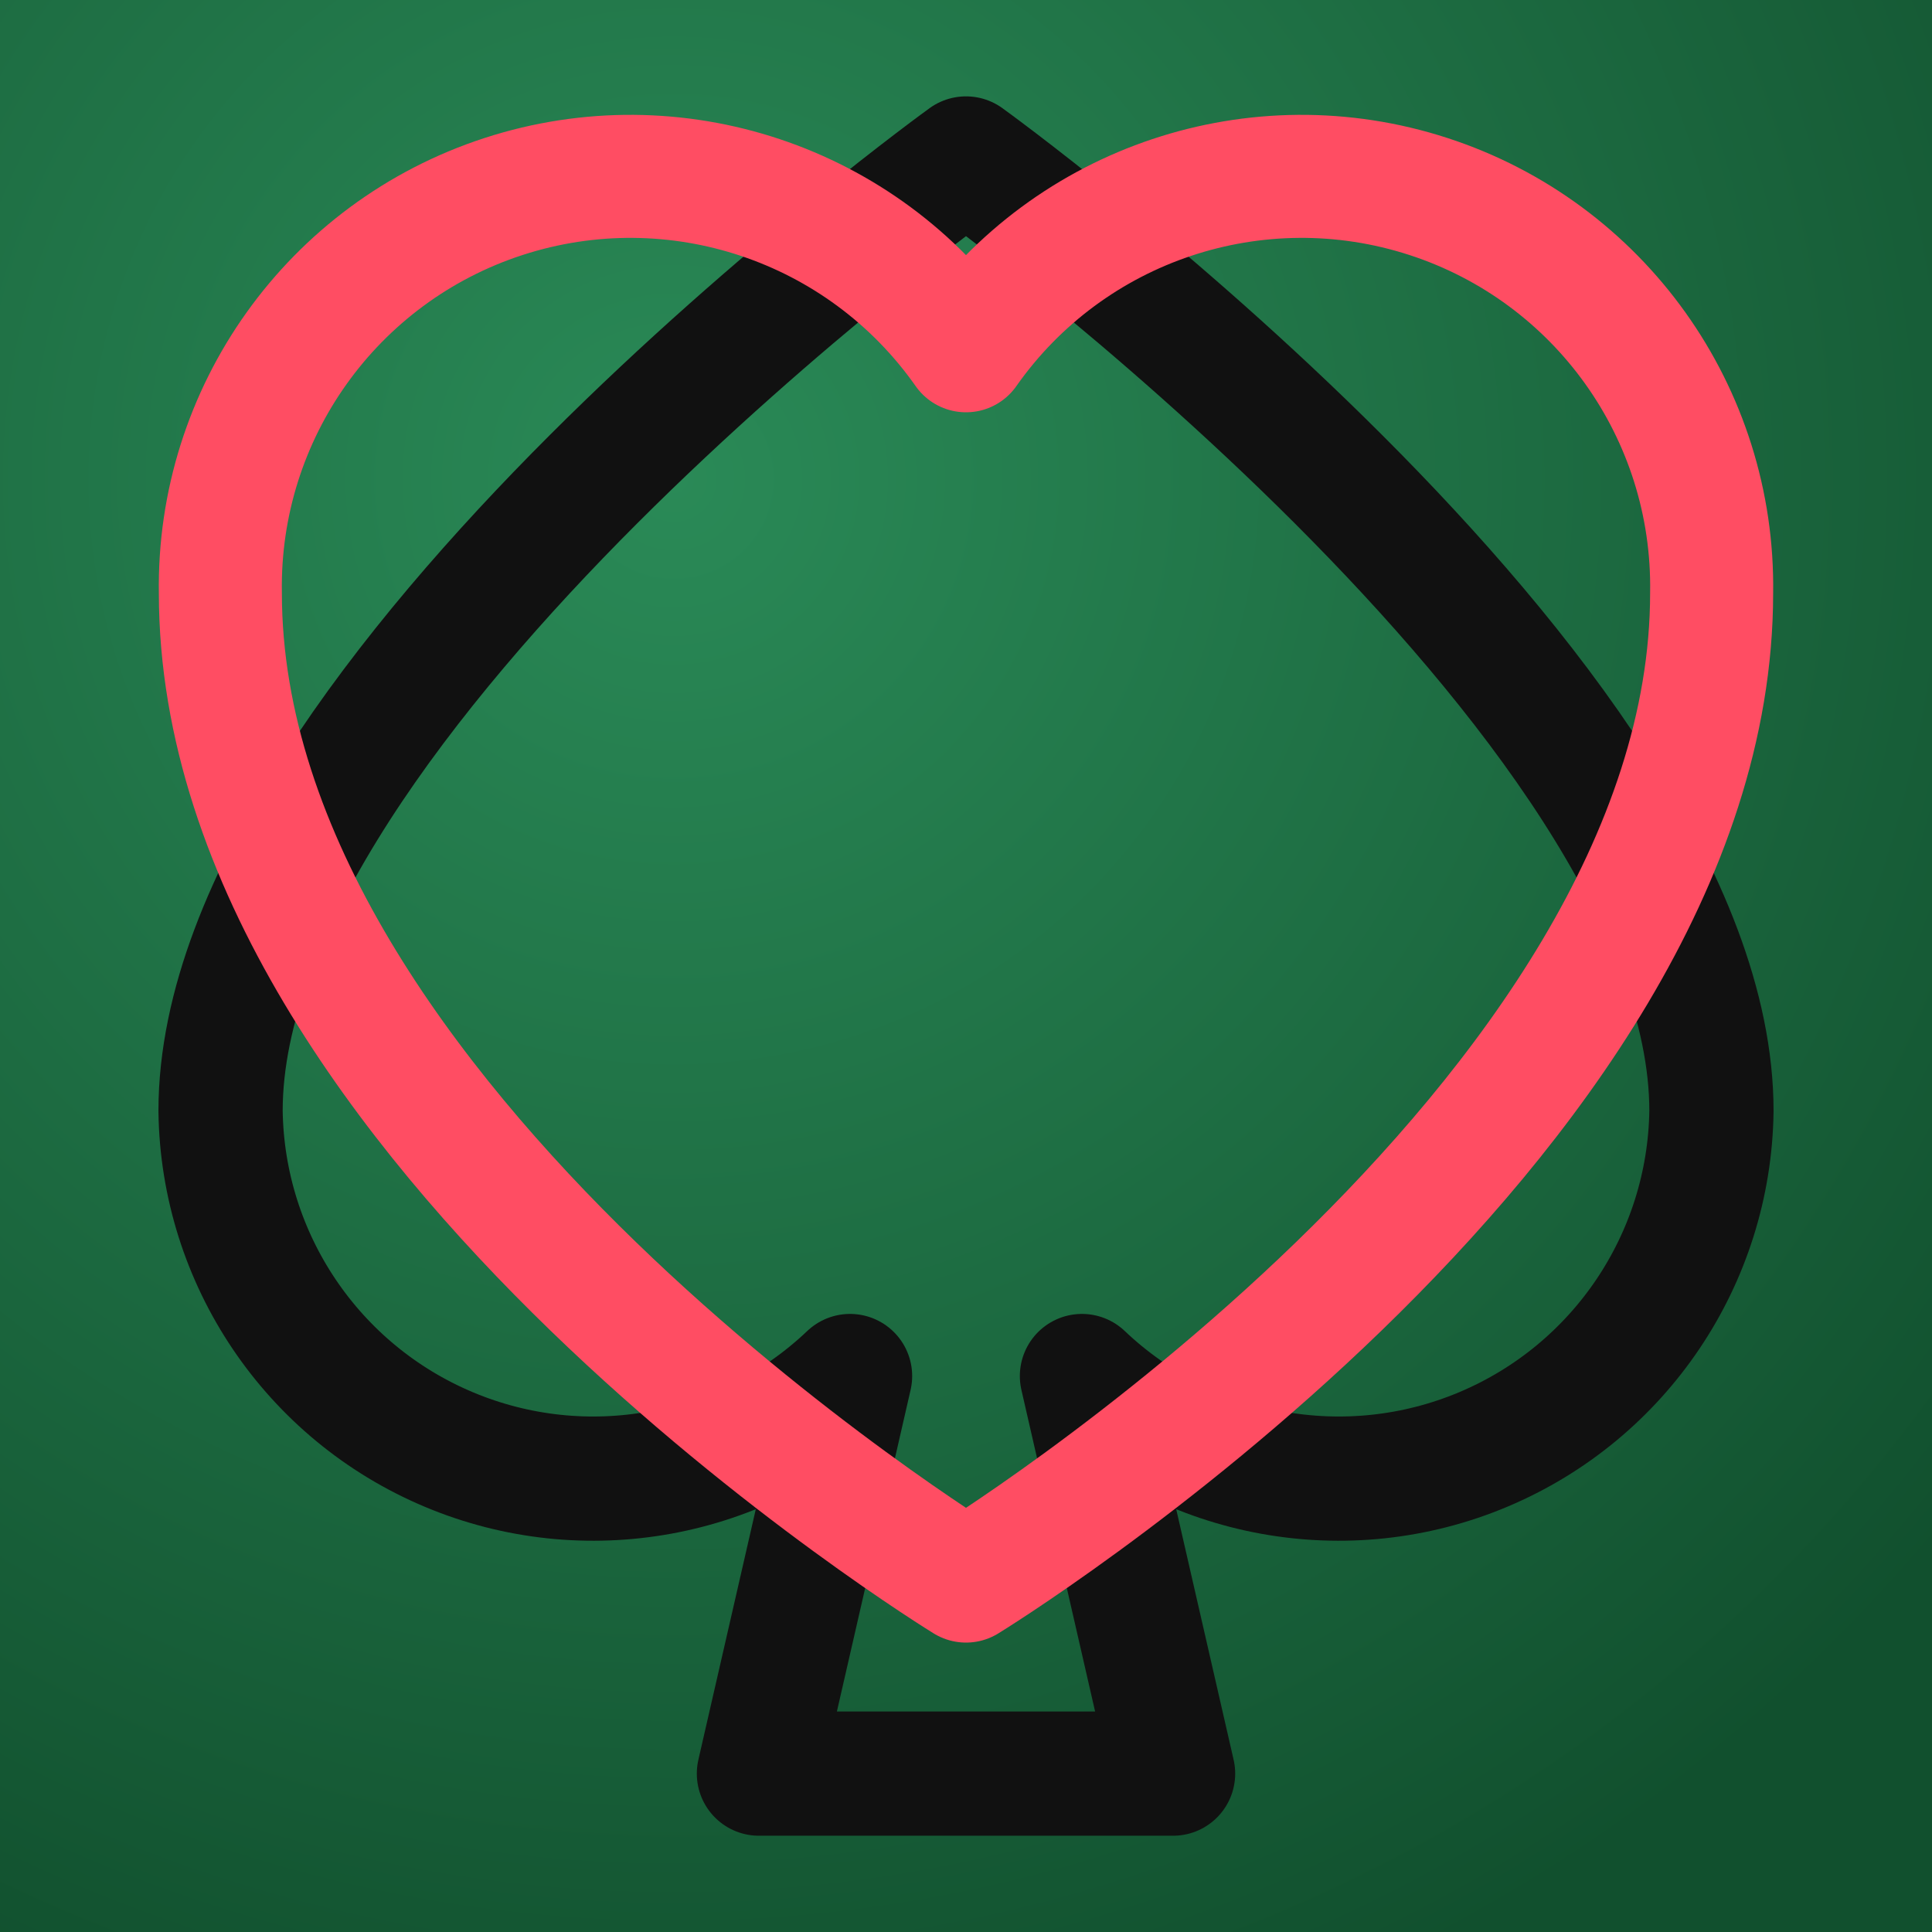
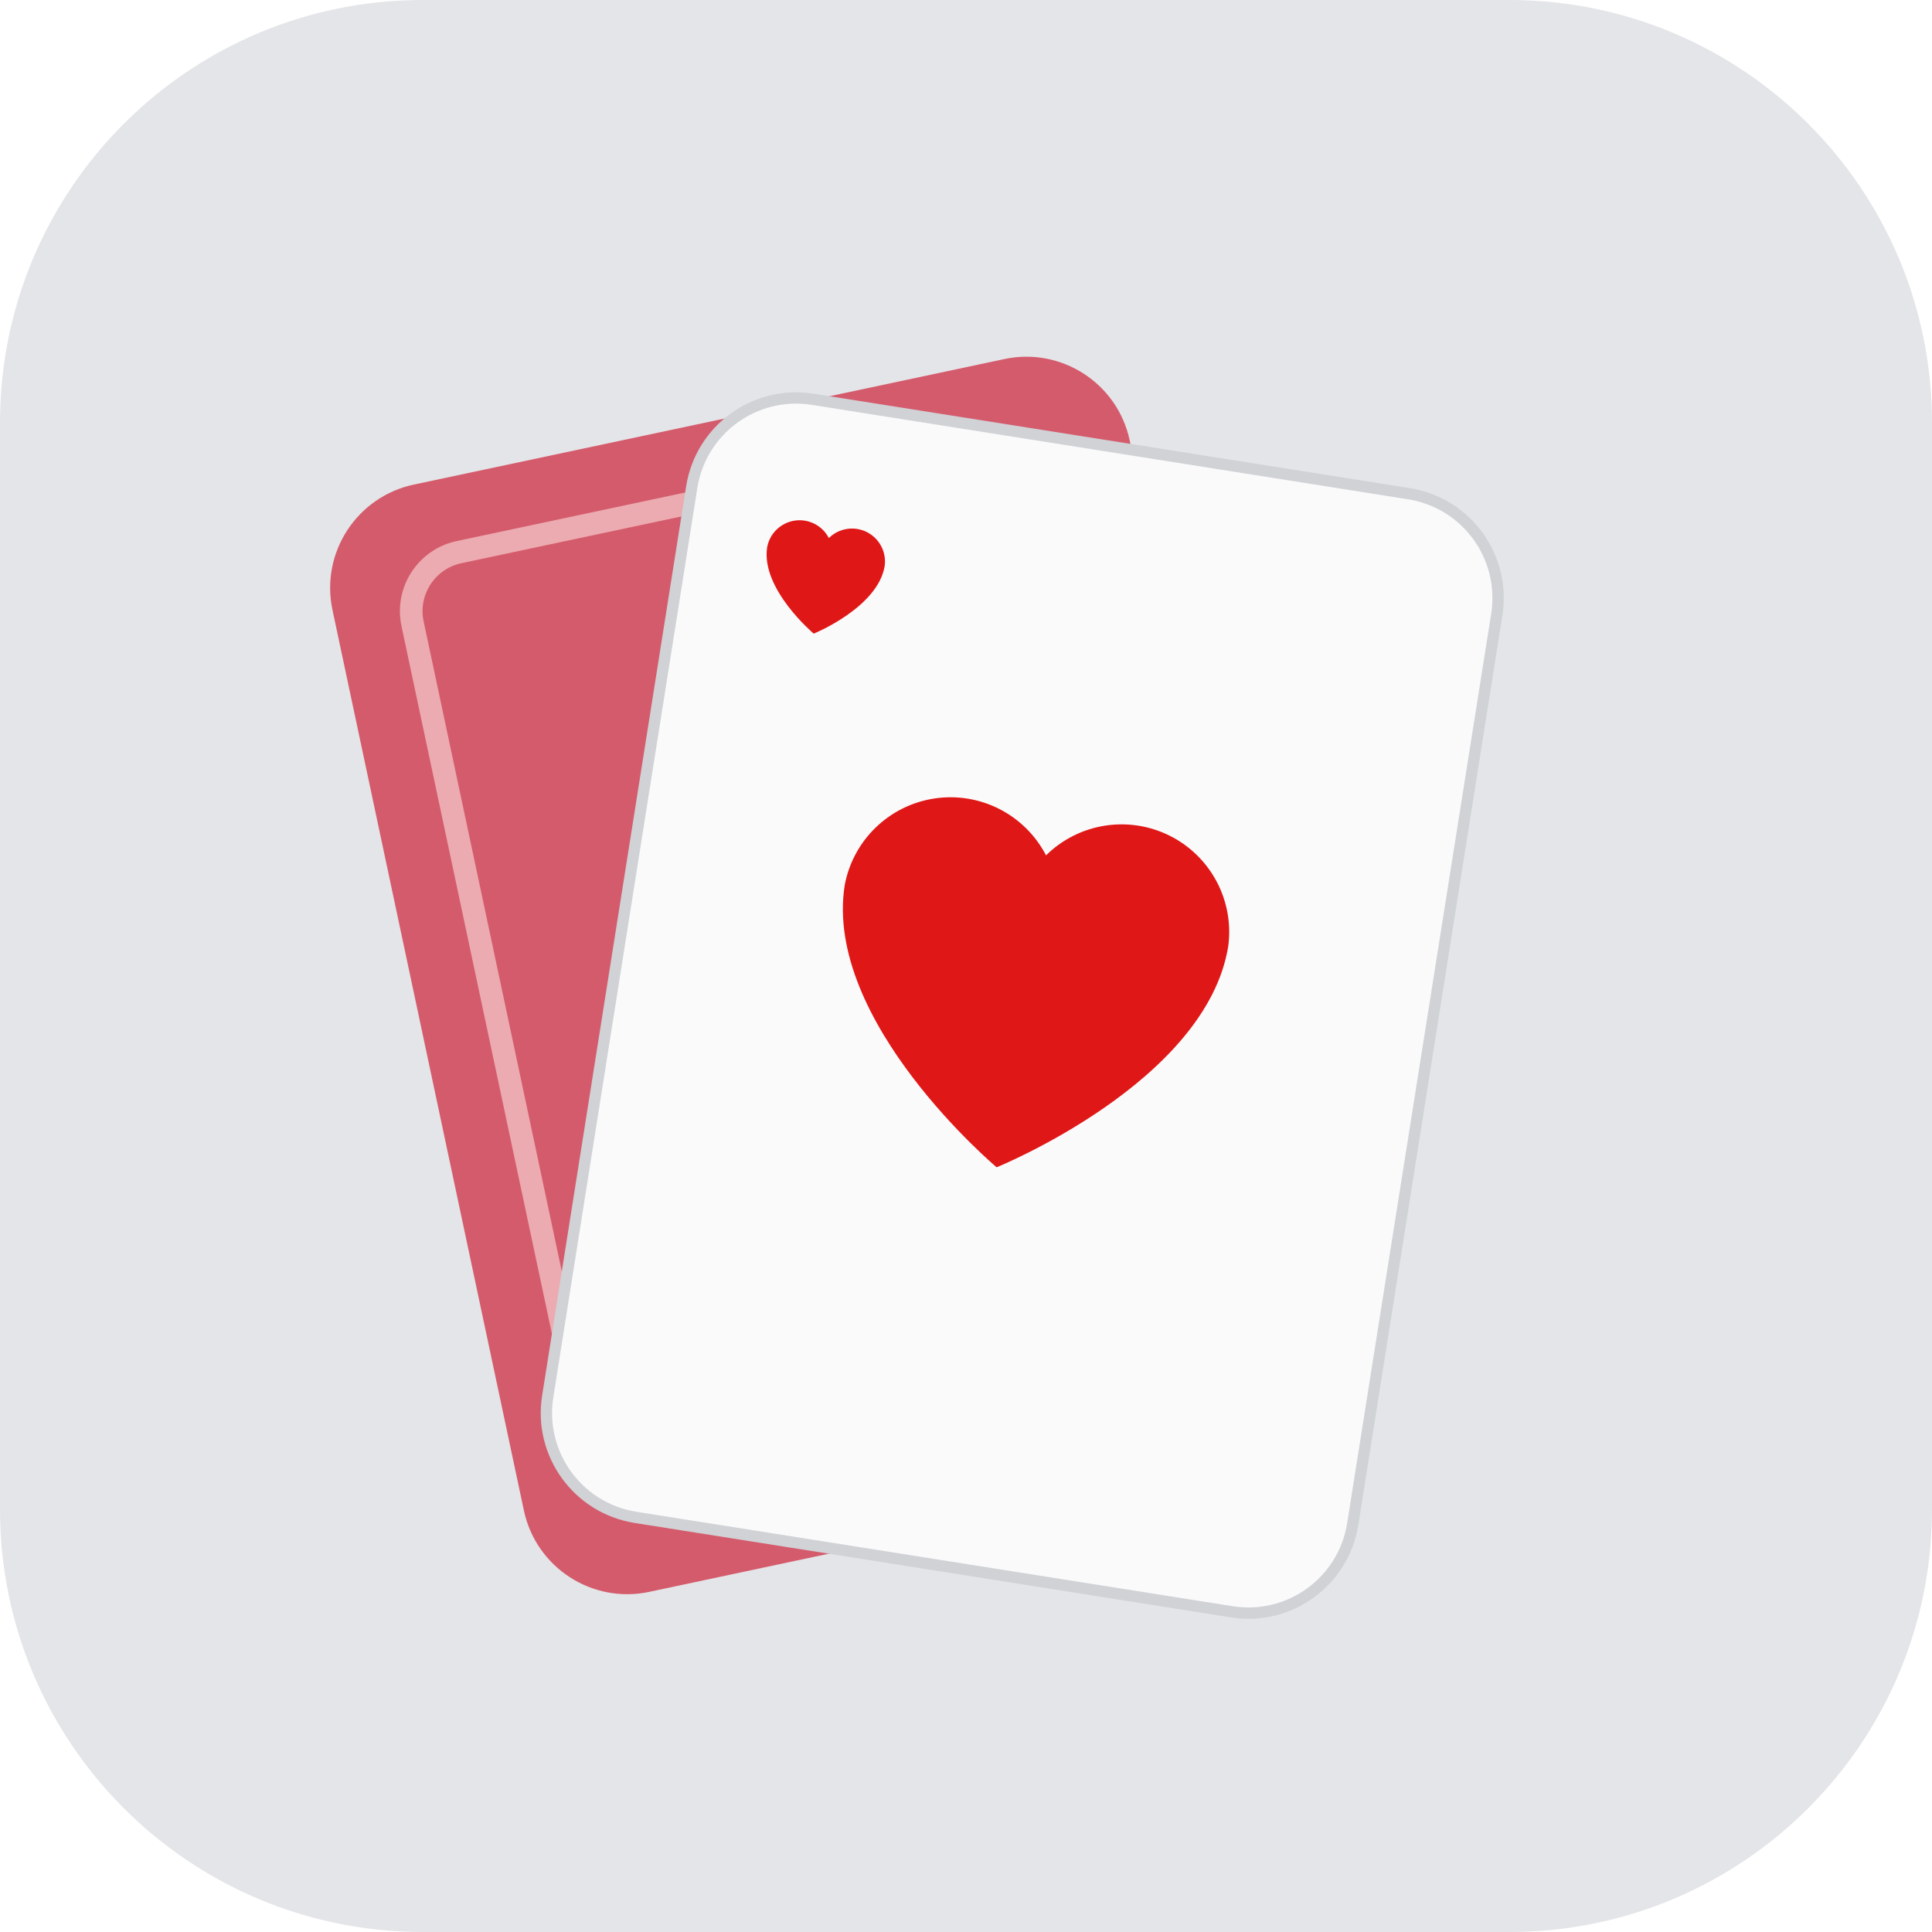
- <svg xmlns="http://www.w3.org/2000/svg" viewBox="0 0 1024 1024" width="1024" height="1024">
-   <defs>
-     <radialGradient id="felt" cx="35%" cy="25%" r="85%">
-       <stop offset="0" stop-color="#2a8a57" />
-       <stop offset="1" stop-color="#11502e" />
-     </radialGradient>
-     <path id="heart" transform="translate(-80.8 -174.7) scale(49.4)" d="M12 20.5s-8-4.9-8-10.6A4.4 4.4 0 0 1 12 7.3a4.4 4.4 0 0 1 8 2.6c0 5.7-8 10.6-8 10.6z" />
-   </defs>
-   <rect width="1024" height="1024" fill="url(#felt)" />
-   <g>
-     <path transform="translate(-14.8 -3.8) scale(43.9)" d="M12 2C12 2 3 8.5 3 13.5a4.5 4.5 0 0 0 7.6 3.2L9.5 21.5h5l-1.1-4.8A4.5 4.5 0 0 0 21 13.5C21 8.5 12 2 12 2z" fill="none" stroke="#111" stroke-width="1.5" stroke-linejoin="round" stroke-linecap="round" />
+ <svg xmlns="http://www.w3.org/2000/svg" viewBox="0 0 512 512">
+   <rect width="512" height="512" rx="112" fill="#e4e5e8" />
+   <g transform="translate(-14 0)">
+     <g transform="rotate(-12 256 270)">
+       <rect x="128" y="104" width="216" height="300" rx="28" fill="#d45b6c" />
+       <rect x="148" y="124" width="176" height="260" rx="16" fill="none" stroke="#f6cdcd" stroke-width="6" opacity=".7" />
+     </g>
+     <g transform="rotate(9 256 270)">
+       <rect x="176" y="112" width="216" height="300" rx="28" fill="#fafafa" />
+       <rect x="176" y="112" width="216" height="300" rx="28" fill="none" stroke="#d0d2d6" stroke-width="3" />
+       <path transform="translate(284 262) scale(6.2) translate(-12 -13.5)" d="M12 20.5s-8.3-5-8.3-10.9A4.6 4.6 0 0 1 12 7a4.6 4.6 0 0 1 8.3 2.6c0 5.9-8.3 10.9-8.3 10.9z" fill="#e01717" />
+       <path transform="translate(214 160) scale(1.9) translate(-12 -13.5)" d="M12 20.5s-8.3-5-8.3-10.9A4.6 4.6 0 0 1 12 7a4.6 4.6 0 0 1 8.3 2.6c0 5.9-8.3 10.9-8.3 10.9z" fill="#e01717" />
+     </g>
  </g>
-   <use href="#heart" fill="none" stroke="#ff4d63" stroke-width="1.32" stroke-linejoin="round" />
</svg>
